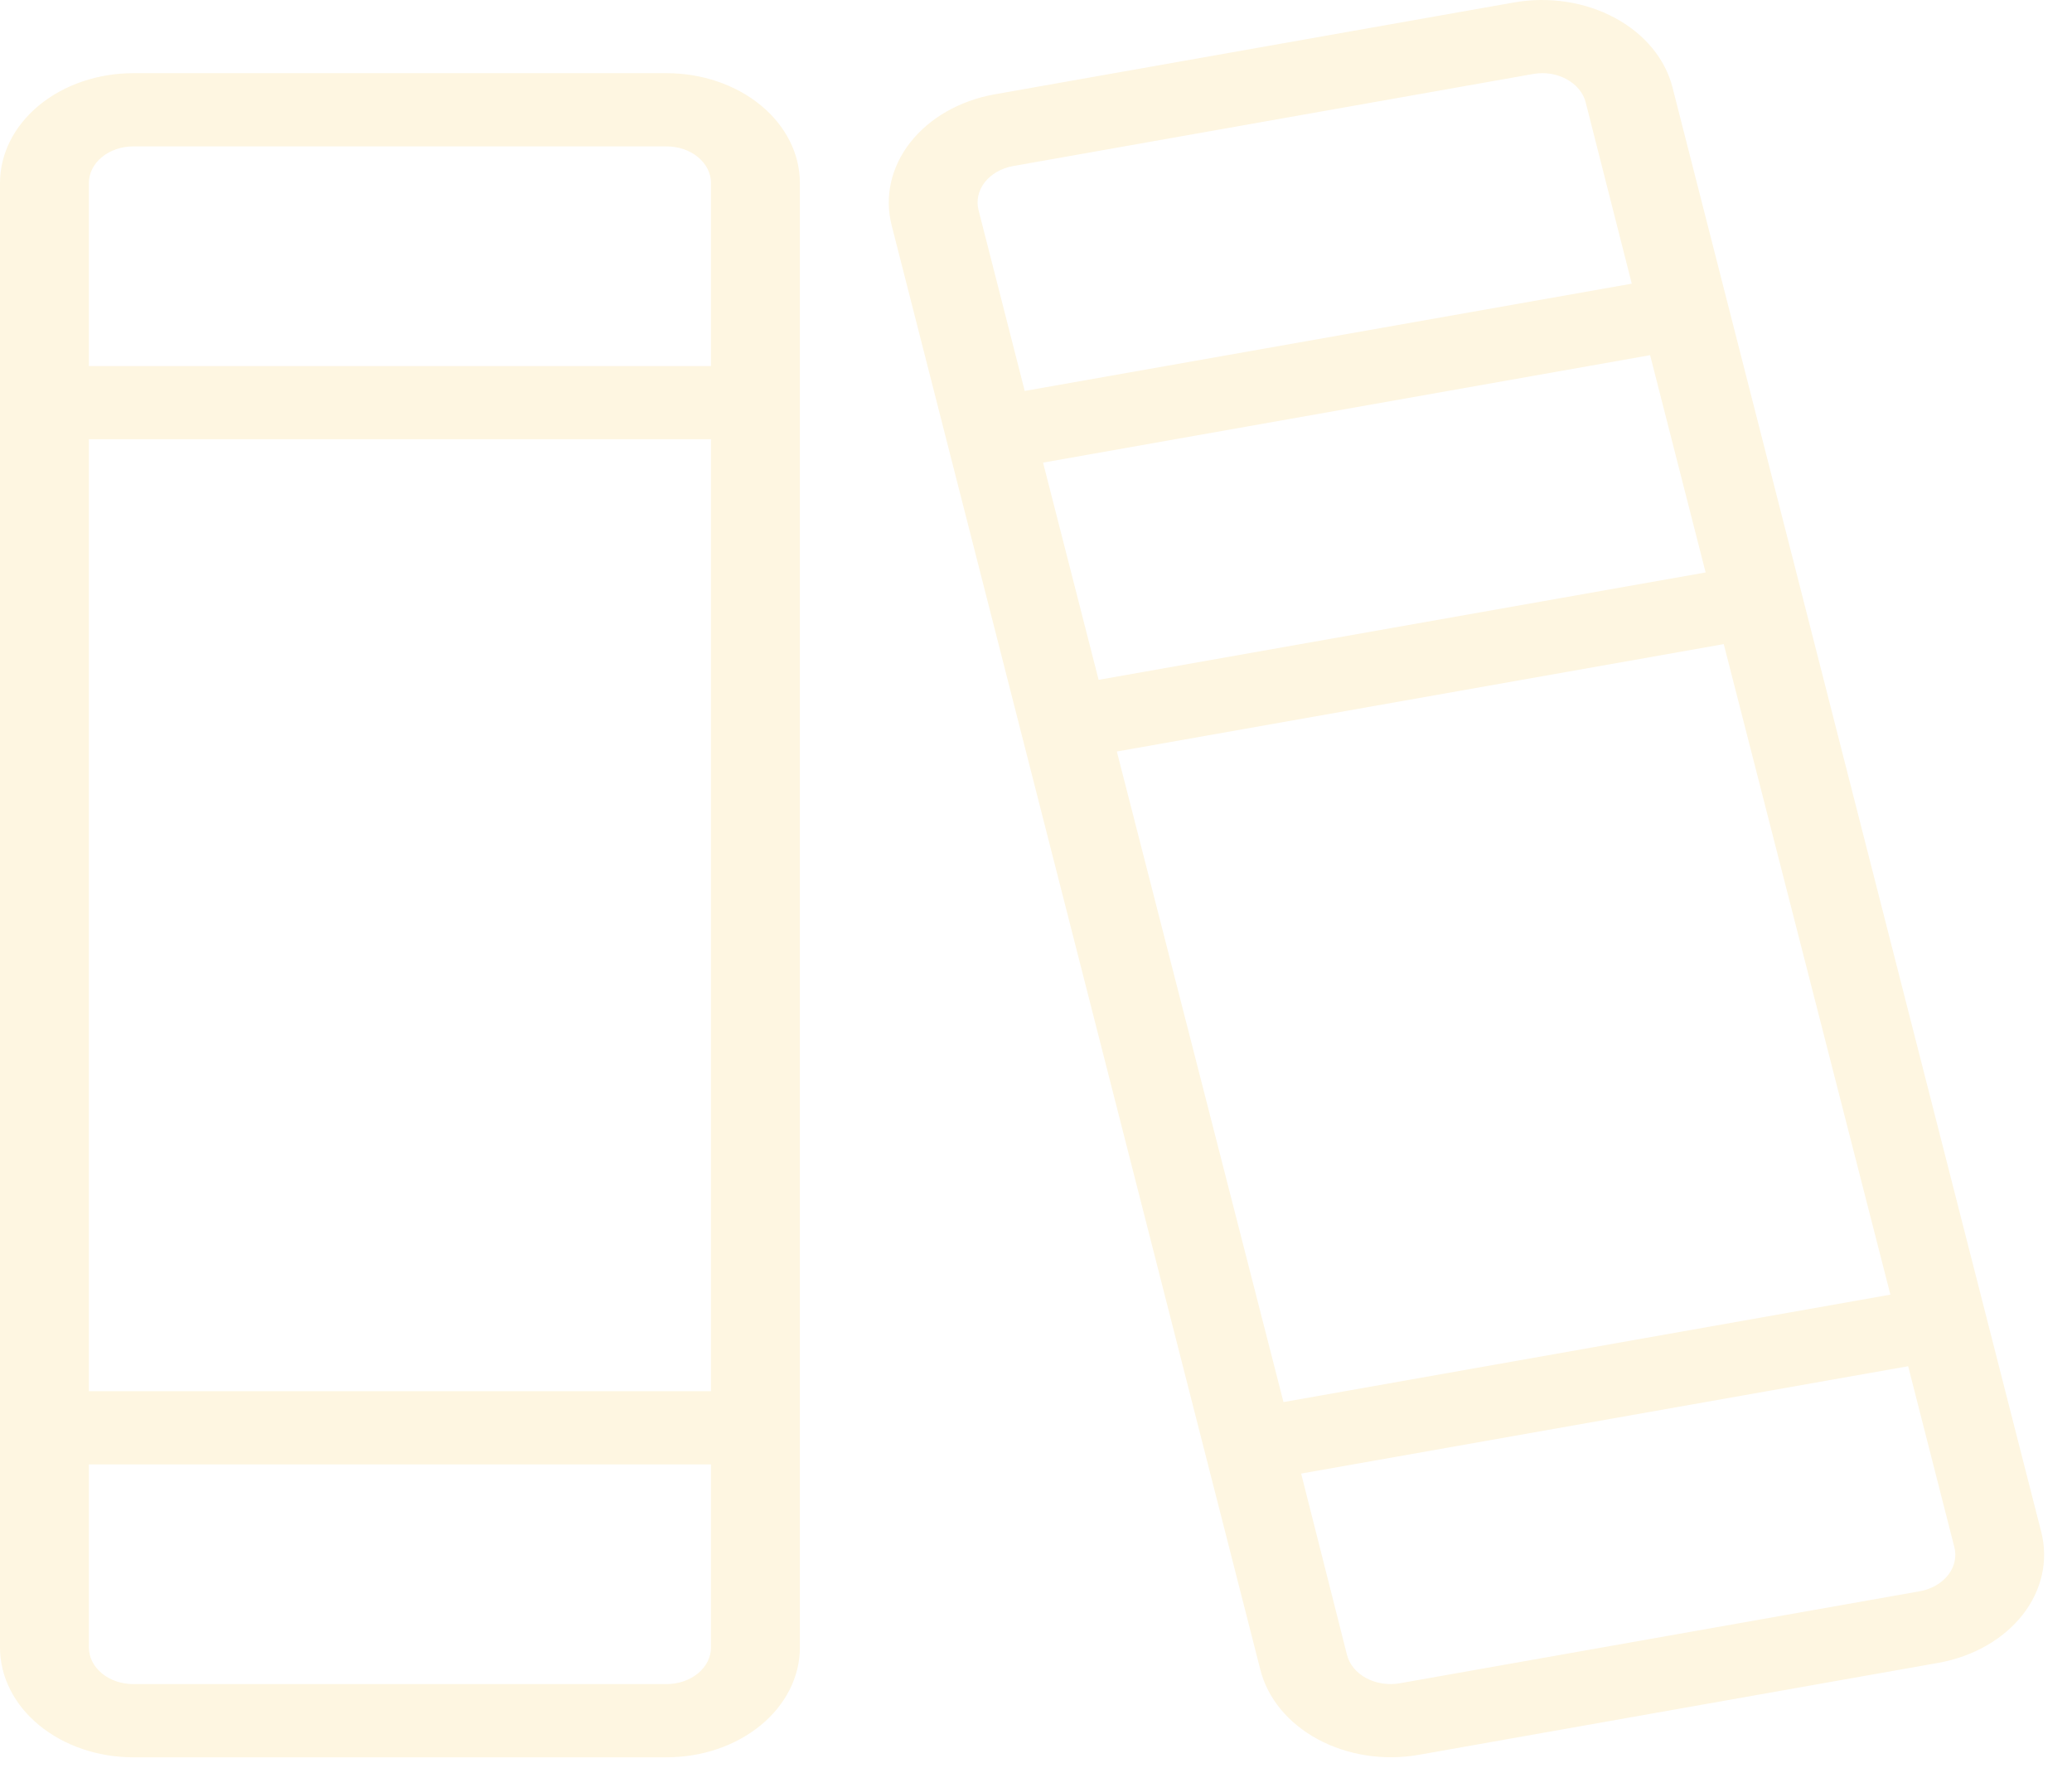
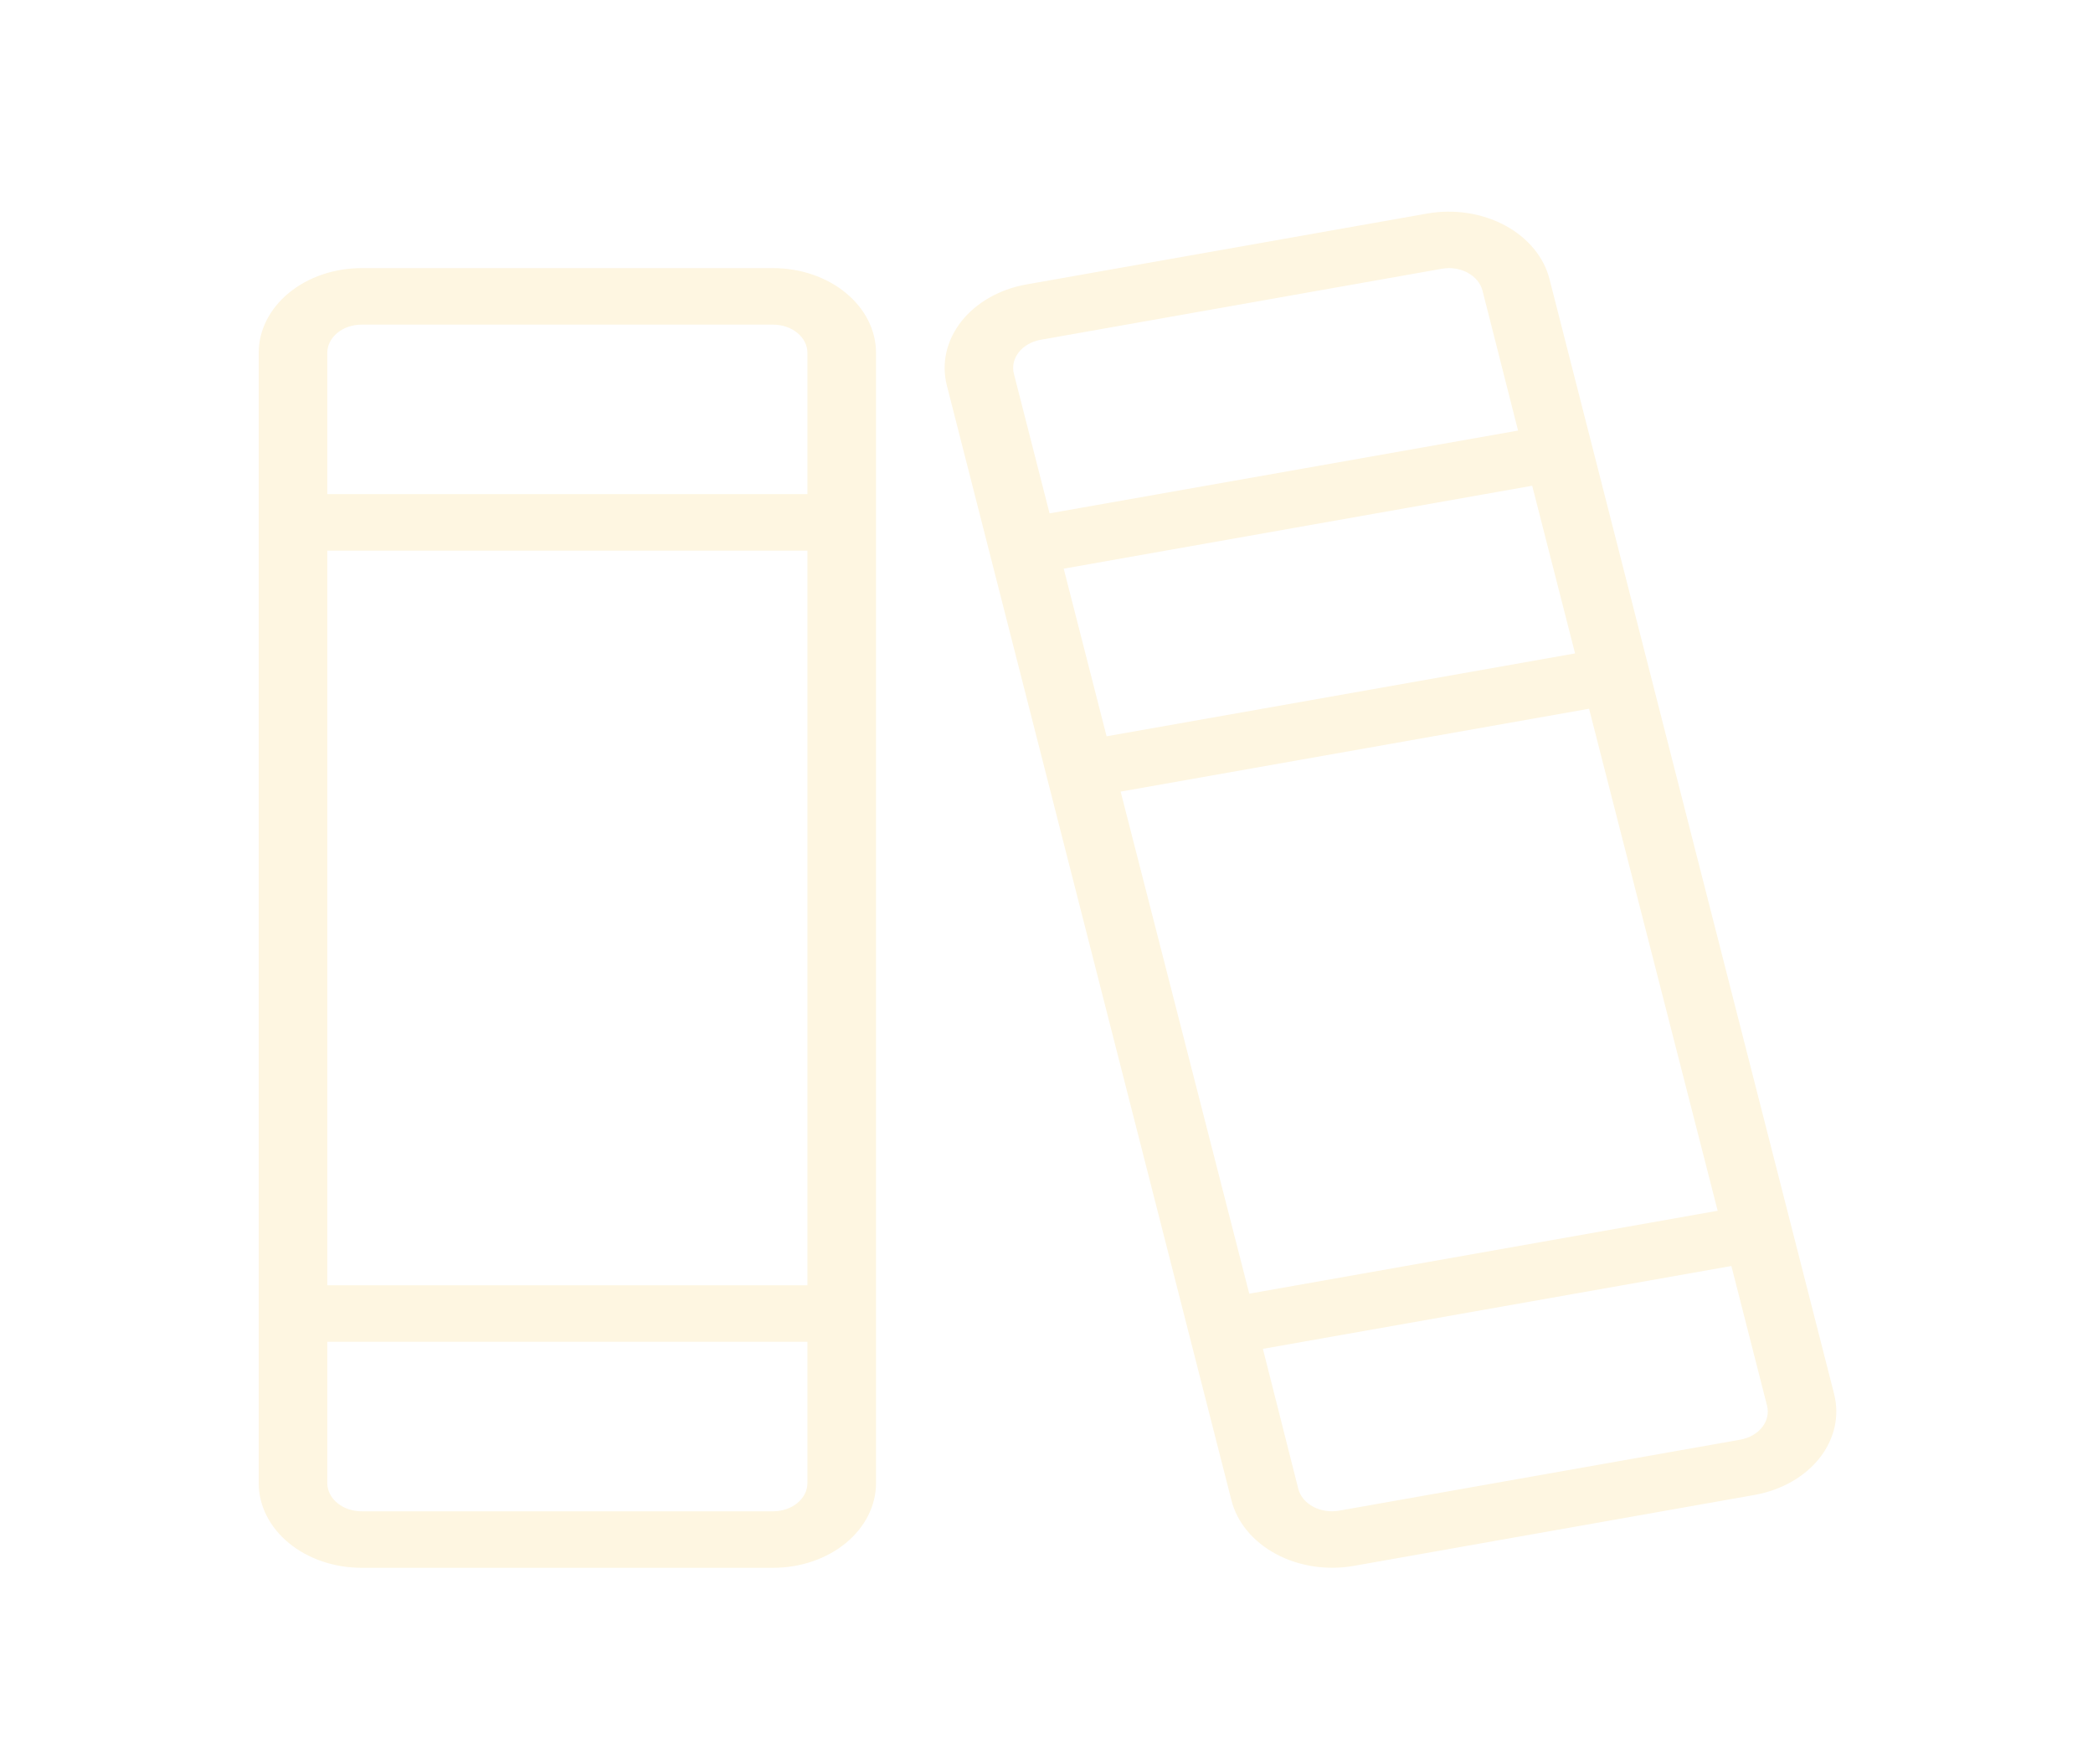
- <svg xmlns="http://www.w3.org/2000/svg" width="68" height="58" viewBox="0 0 68 58" fill="none">
-   <path d="M21.876 2.401H4.375C3.215 2.401 2.102 2.781 1.281 3.457C0.461 4.133 0 5.049 0 6.005V54.063C0 55.019 0.461 55.936 1.281 56.611C2.102 57.288 3.215 57.667 4.375 57.667H21.876C23.036 57.667 24.149 57.288 24.97 56.611C25.79 55.936 26.251 55.019 26.251 54.063V6.005C26.251 5.049 25.79 4.133 24.97 3.457C24.149 2.781 23.036 2.401 21.876 2.401ZM2.917 14.415H23.334V45.653H2.917V14.415ZM4.375 4.804H21.876C22.263 4.804 22.634 4.93 22.907 5.156C23.18 5.381 23.334 5.687 23.334 6.005V12.012H2.917V6.005C2.917 5.687 3.07 5.381 3.344 5.156C3.617 4.93 3.988 4.804 4.375 4.804ZM21.876 55.264H4.375C3.988 55.264 3.617 55.138 3.344 54.912C3.07 54.687 2.917 54.382 2.917 54.063V48.056H23.334V54.063C23.334 54.382 23.18 54.687 22.907 54.912C22.634 55.138 22.263 55.264 21.876 55.264ZM66.991 50.272L54.89 2.872C54.773 2.407 54.545 1.966 54.221 1.574C53.896 1.181 53.48 0.846 52.997 0.586C52.514 0.326 51.974 0.148 51.407 0.061C50.84 -0.026 50.258 -0.02 49.694 0.079L32.628 3.098C31.493 3.304 30.503 3.871 29.873 4.675C29.243 5.48 29.024 6.456 29.262 7.393L41.363 54.793C41.48 55.258 41.708 55.699 42.033 56.092C42.358 56.484 42.773 56.82 43.256 57.079C43.739 57.339 44.279 57.517 44.846 57.604C45.413 57.691 45.995 57.685 46.559 57.586L63.626 54.565C64.76 54.359 65.751 53.793 66.381 52.989C67.011 52.185 67.23 51.209 66.991 50.272ZM36.653 24.661L56.571 21.137L62.04 42.484L42.122 46.01L36.653 24.661ZM34.232 15.181L54.154 11.655L55.976 18.785L36.055 22.309L34.232 15.181ZM33.244 5.45L50.314 2.428C50.415 2.41 50.518 2.401 50.62 2.401C50.898 2.402 51.169 2.468 51.401 2.593C51.565 2.68 51.707 2.794 51.817 2.927C51.927 3.06 52.004 3.21 52.042 3.368L53.552 9.309L33.63 12.829L32.117 6.906C32.032 6.59 32.104 6.259 32.315 5.986C32.526 5.713 32.86 5.52 33.244 5.45ZM63.013 52.216L45.939 55.237C45.562 55.303 45.169 55.244 44.845 55.072C44.681 54.985 44.539 54.871 44.429 54.738C44.319 54.605 44.242 54.455 44.204 54.297L42.702 48.356L62.623 44.833L64.136 50.759C64.221 51.075 64.15 51.405 63.94 51.678C63.729 51.951 63.396 52.145 63.013 52.216Z" fill="#FEF6E1" />
+ <svg xmlns="http://www.w3.org/2000/svg" width="89" height="75" viewBox="0 0 89 75" fill="none">
+   <path d="M32.876 11.401H15.375C14.215 11.401 13.102 11.781 12.281 12.457C11.461 13.133 11 14.049 11 15.005V63.063C11 64.019 11.461 64.936 12.281 65.612C13.102 66.287 14.215 66.667 15.375 66.667H32.876C34.036 66.667 35.149 66.287 35.969 65.612C36.79 64.936 37.251 64.019 37.251 63.063V15.005C37.251 14.049 36.79 13.133 35.969 12.457C35.149 11.781 34.036 11.401 32.876 11.401ZM13.917 23.415H34.334V54.653H13.917V23.415ZM15.375 13.804H32.876C33.263 13.804 33.633 13.93 33.907 14.156C34.181 14.381 34.334 14.687 34.334 15.005V21.012H13.917V15.005C13.917 14.687 14.07 14.381 14.344 14.156C14.617 13.93 14.988 13.804 15.375 13.804ZM32.876 64.264H15.375C14.988 64.264 14.617 64.138 14.344 63.912C14.07 63.687 13.917 63.382 13.917 63.063V57.056H34.334V63.063C34.334 63.382 34.181 63.687 33.907 63.912C33.633 64.138 33.263 64.264 32.876 64.264ZM77.991 59.272L65.89 11.872C65.773 11.407 65.545 10.966 65.221 10.574C64.896 10.181 64.48 9.846 63.997 9.586C63.514 9.326 62.974 9.148 62.407 9.061C61.84 8.974 61.258 8.98 60.694 9.079L43.628 12.098C42.493 12.304 41.504 12.871 40.873 13.675C40.243 14.48 40.024 15.456 40.263 16.393L52.363 63.793C52.48 64.258 52.708 64.699 53.033 65.092C53.358 65.484 53.773 65.82 54.256 66.079C54.739 66.339 55.279 66.517 55.846 66.604C56.413 66.691 56.995 66.685 57.559 66.586L74.626 63.565C75.76 63.359 76.751 62.793 77.381 61.989C78.011 61.185 78.23 60.209 77.991 59.272ZM47.653 33.661L67.571 30.137L73.04 51.484L53.122 55.01L47.653 33.661ZM45.232 24.181L65.153 20.655L66.976 27.785L47.055 31.309L45.232 24.181ZM44.244 14.45L61.314 11.428C61.415 11.41 61.518 11.401 61.62 11.401C61.898 11.402 62.169 11.468 62.401 11.593C62.565 11.68 62.707 11.794 62.817 11.927C62.927 12.06 63.004 12.21 63.042 12.368L64.552 18.309L44.63 21.829L43.117 15.906C43.032 15.59 43.104 15.259 43.315 14.986C43.526 14.713 43.86 14.52 44.244 14.45ZM74.013 61.216L56.939 64.237C56.562 64.303 56.169 64.244 55.845 64.072C55.681 63.985 55.539 63.871 55.429 63.738C55.319 63.605 55.242 63.455 55.204 63.297L53.702 57.356L73.623 53.833L75.136 59.759C75.221 60.075 75.15 60.405 74.94 60.678C74.729 60.951 74.396 61.145 74.013 61.216Z" fill="#FEF6E1" />
</svg>
